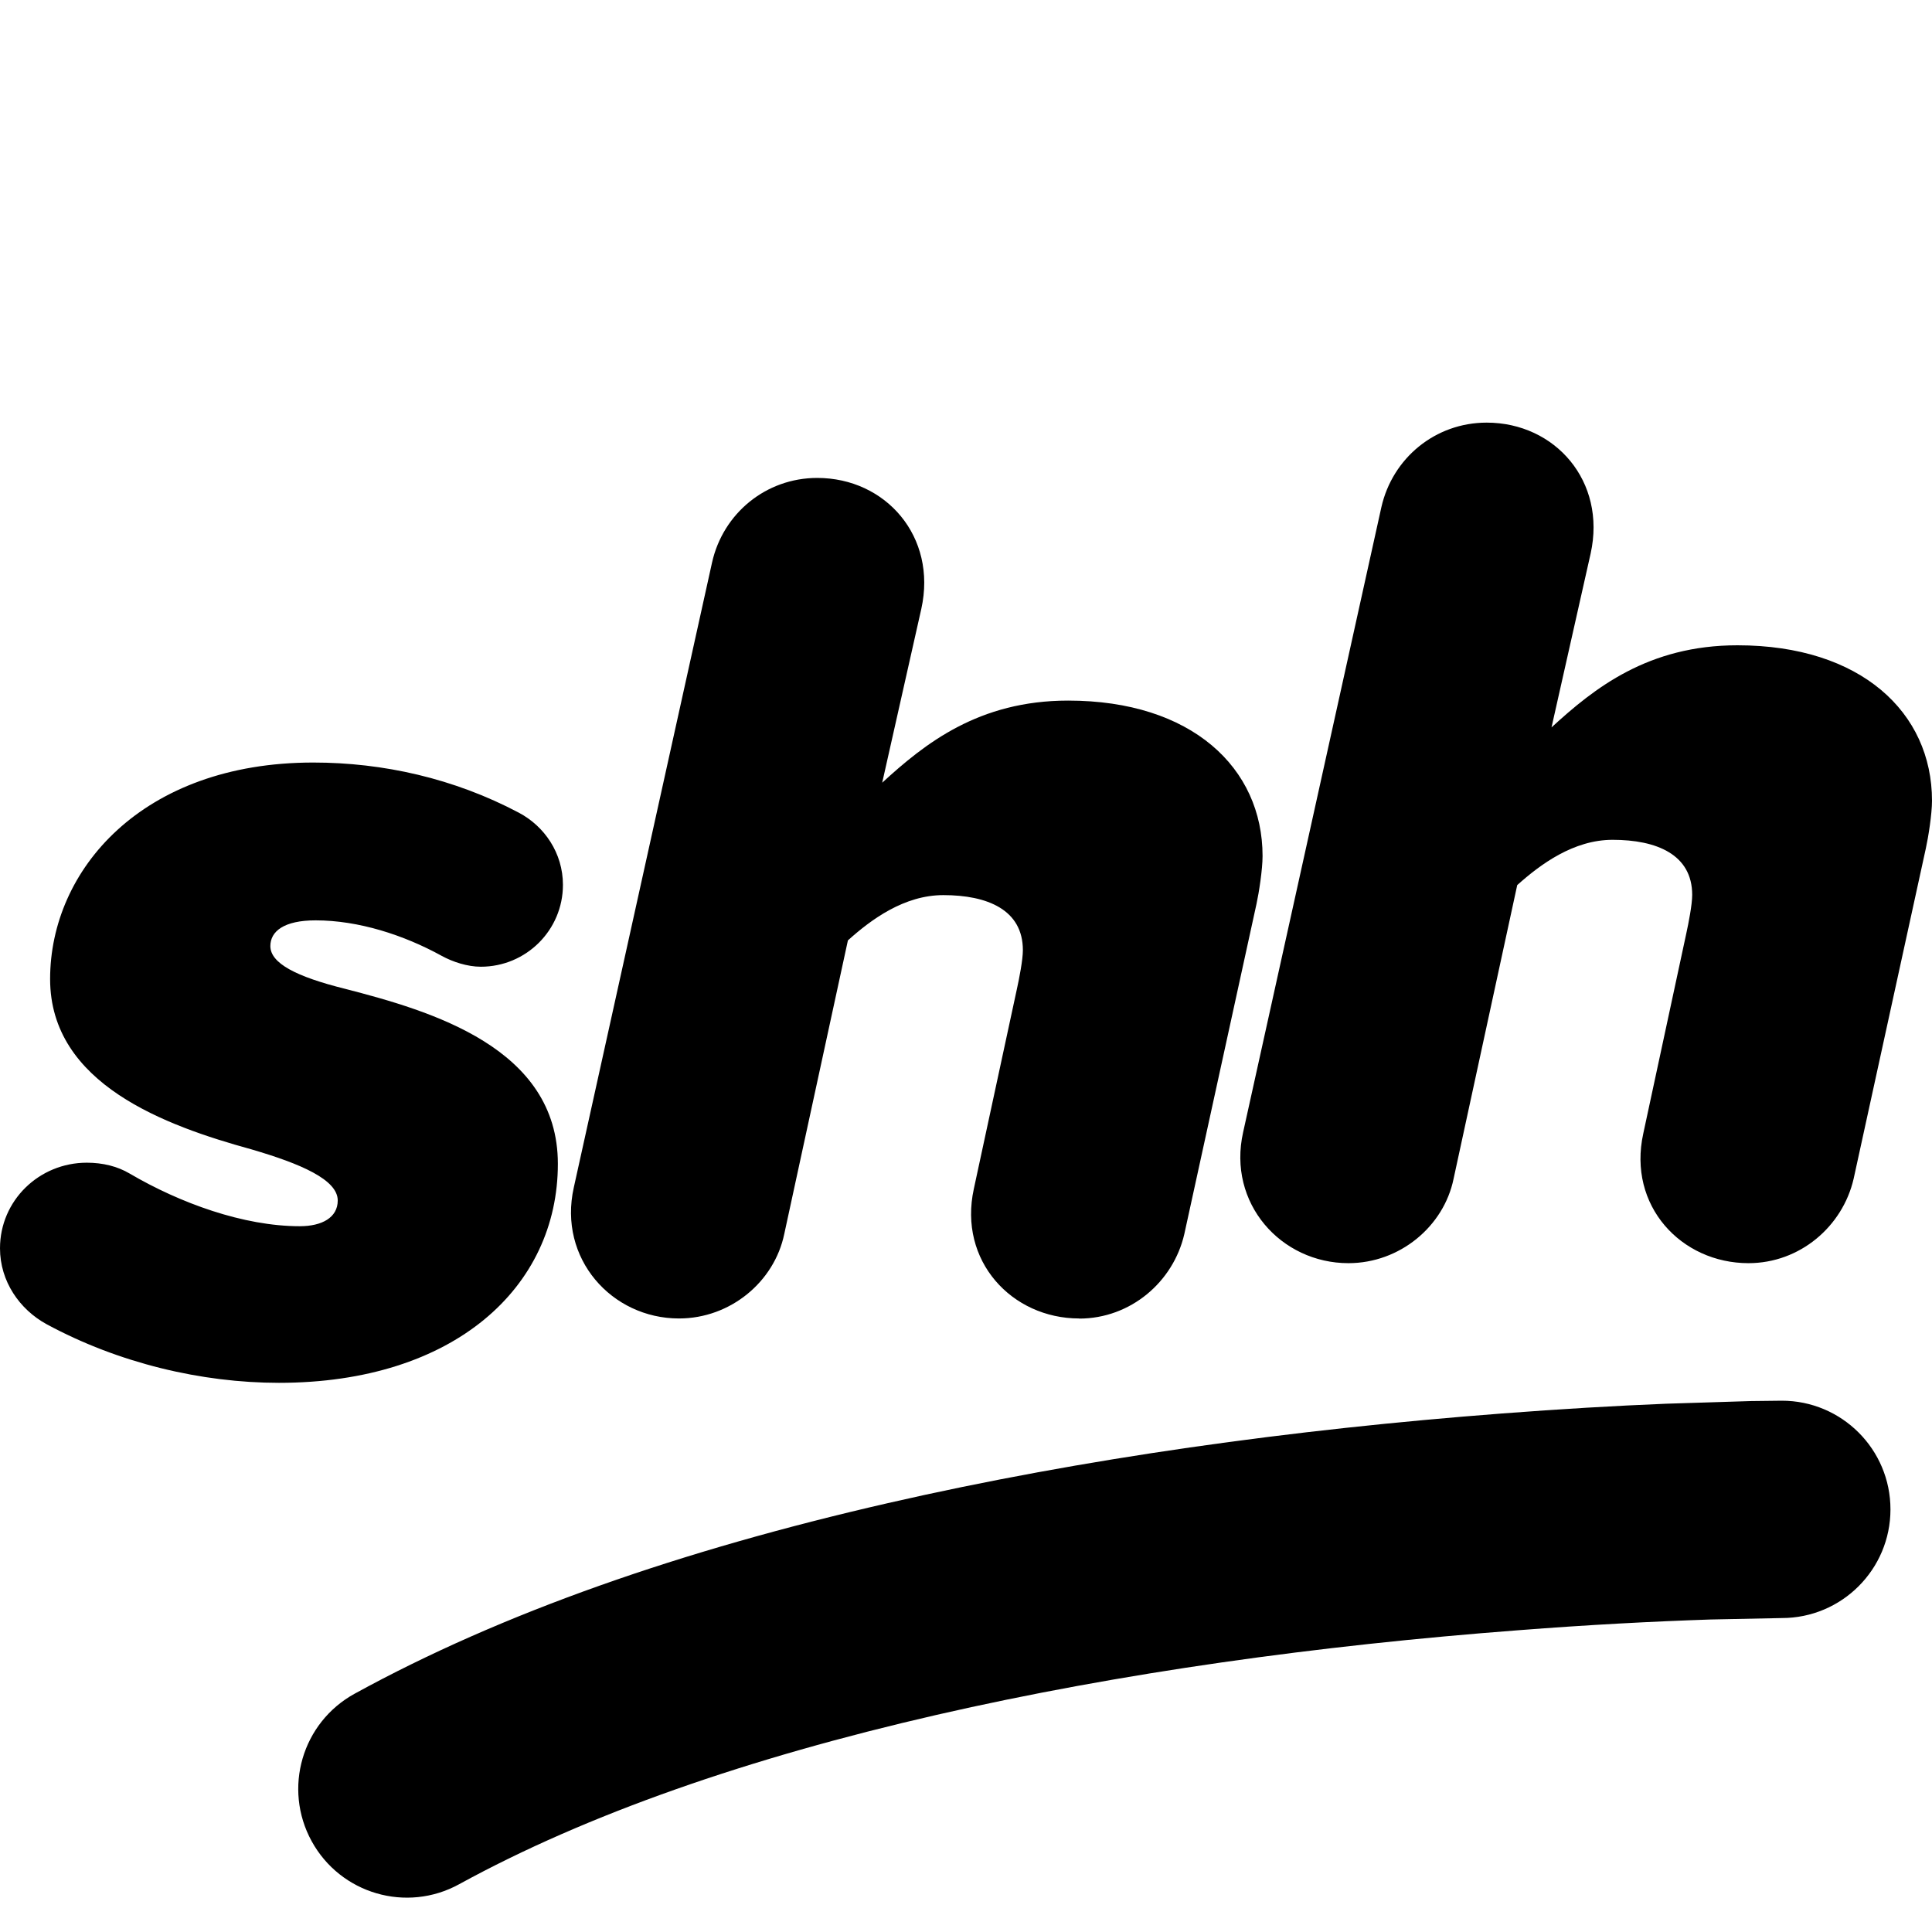
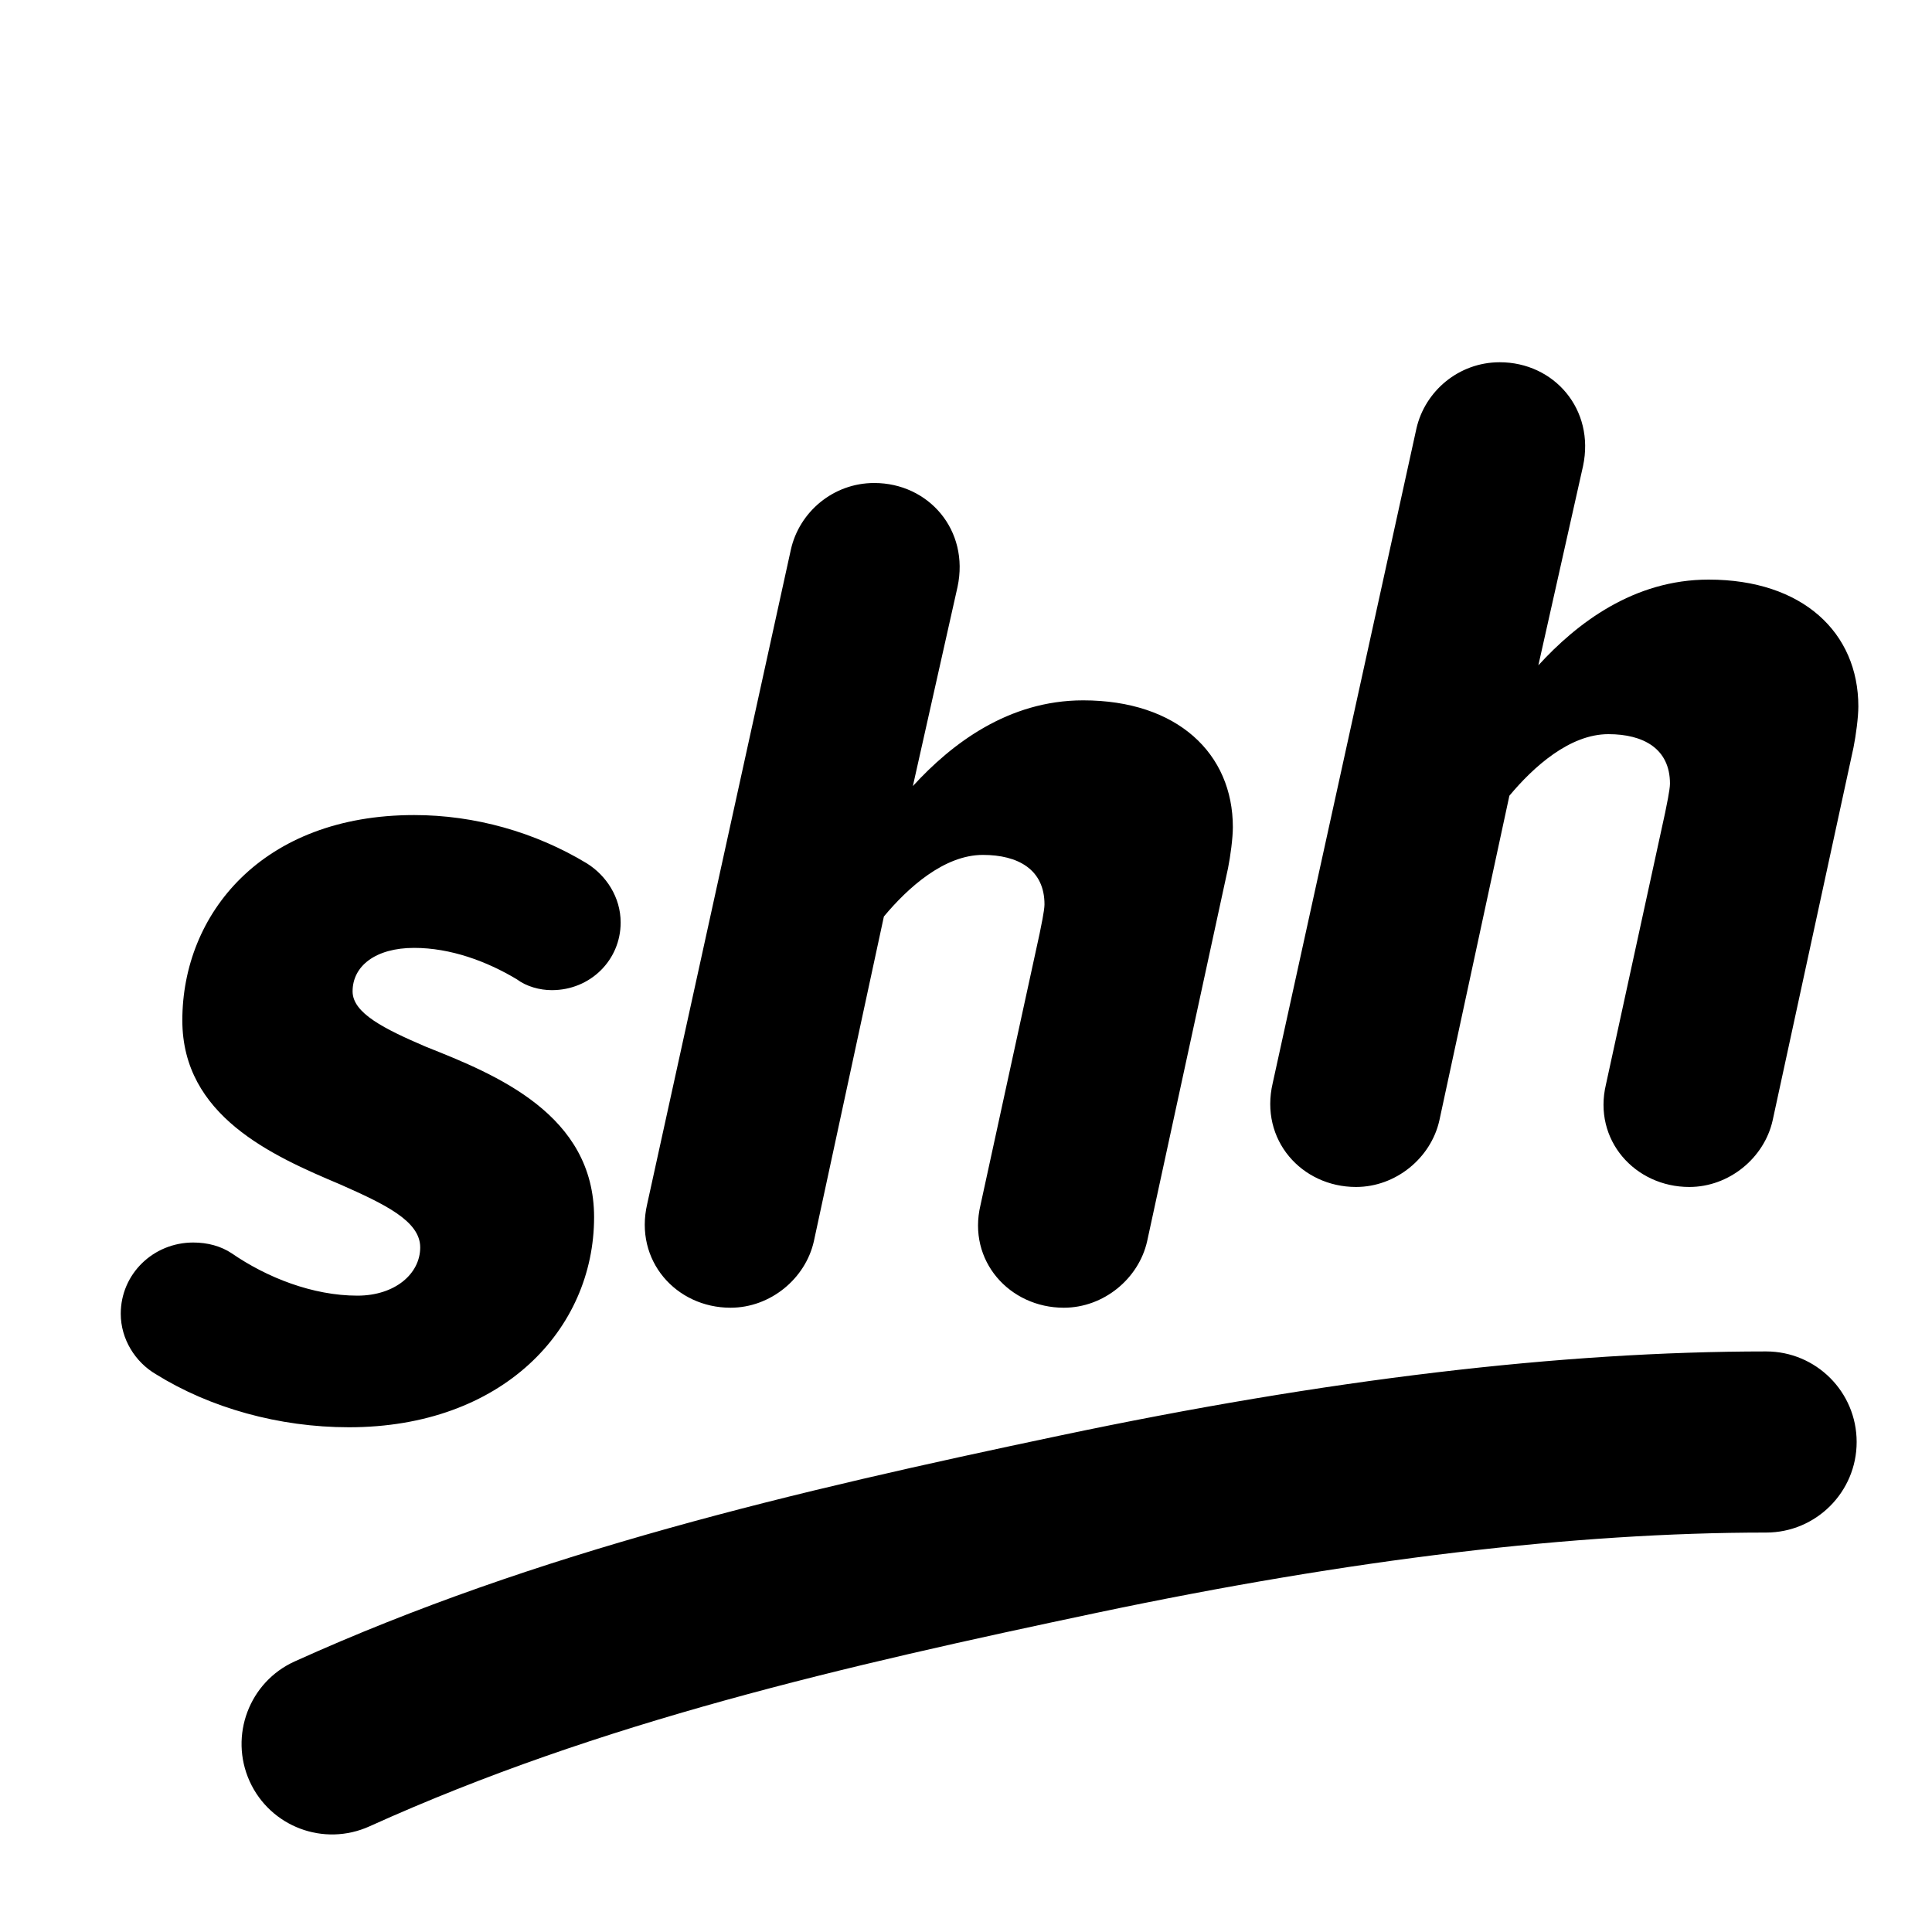
<svg xmlns="http://www.w3.org/2000/svg" width="16" height="16" viewBox="0 0 16 16">
  <g fill="none" fill-rule="evenodd">
-     <path fill="#000" d="M14.756 11.6c.497 0 .9.403.9.9s-.403.9-.9.9l-.59.012c-.48.016-1.015.044-1.592.089-1.646.125-3.291.351-4.818.701-1.555.357-2.895.822-3.953 1.402-.436.24-.983.08-1.222-.356s-.08-.983.357-1.222c1.22-.67 2.712-1.188 4.416-1.578 1.624-.372 3.354-.61 5.083-.742.483-.037.94-.064 1.361-.081l.702-.022.256-.003zM2.31 11.452c1.45 0 2.31-.79 2.31-1.814 0-.962-1.053-1.266-1.762-1.449-.406-.101-.619-.212-.619-.354 0-.122.112-.213.375-.213.355 0 .73.121 1.044.294.091.05.213.09.324.09.375 0 .68-.303.68-.678 0-.263-.153-.486-.366-.598-.537-.284-1.124-.415-1.702-.415-1.419 0-2.179.891-2.179 1.793 0 .872.963 1.216 1.662 1.409.416.121.72.253.72.425 0 .142-.132.213-.314.213-.467 0-.993-.192-1.409-.436-.101-.06-.223-.09-.355-.09-.395 0-.719.313-.719.709 0 .273.162.506.385.628.598.324 1.287.486 1.925.486zm6.627-.532c.426 0 .78-.304.871-.7l.598-2.735c.02-.092.05-.284.05-.396 0-.73-.587-1.287-1.61-1.287-.74 0-1.186.355-1.54.68l.324-1.44c.132-.597-.294-1.084-.862-1.084-.425 0-.78.294-.871.7L4.752 9.834c-.132.588.314 1.085.871 1.085.426 0 .79-.304.872-.7l.527-2.431c.192-.173.466-.375.79-.375.365 0 .659.121.659.456 0 .08-.03.233-.05.324l-.356 1.652c-.131.597.315 1.074.872 1.074zm5.543-.459c.426 0 .78-.304.871-.699l.598-2.736c.02-.09.051-.283.051-.395 0-.73-.588-1.287-1.611-1.287-.74 0-1.186.355-1.54.68l.324-1.44c.132-.598-.294-1.084-.861-1.084-.426 0-.78.294-.872.7l-1.145 5.177c-.132.588.314 1.084.872 1.084.425 0 .79-.304.871-.699l.527-2.432c.192-.172.466-.375.79-.375.365 0 .659.122.659.456 0 .081-.03.233-.05.325l-.355 1.651c-.132.598.314 1.074.871 1.074z" />
+     <path fill="#000" d="M14.626 11.192c.414 0 .75.335.75.75 0 .414-.336.75-.75.75-1.584 0-3.43.22-5.536.663-2.1.443-4.119.905-6.03 1.77-.378.171-.822.004-.993-.374-.17-.377-.003-.822.374-.992 2.012-.91 4.134-1.407 6.34-1.871 2.2-.464 4.148-.696 5.845-.696zM3.43 6.75c.5 0 1 .14 1.43.4.16.1.28.28.28.49 0 .31-.25.56-.57.56-.1 0-.21-.03-.29-.09-.25-.15-.55-.26-.85-.26-.32 0-.51.15-.51.36 0 .18.26.31.61.46.58.23 1.39.56 1.39 1.41 0 .93-.76 1.74-2.03 1.74-.58 0-1.15-.16-1.6-.44-.17-.1-.29-.29-.29-.5 0-.33.27-.59.6-.59.12 0 .23.03.32.09.29.2.67.35 1.04.35.31 0 .52-.18.52-.4 0-.22-.3-.36-.66-.52-.57-.24-1.31-.57-1.31-1.36 0-.88.66-1.7 1.92-1.7zM7.24 4c.45 0 .79.39.69.86l-.37 1.65c.32-.35.79-.71 1.41-.71.78 0 1.24.44 1.24 1.05 0 .09-.02.24-.04.34l-.67 3.09c-.07.31-.36.55-.69.55-.45 0-.8-.39-.69-.85l.49-2.25c.01-.05.04-.19.04-.24 0-.29-.22-.41-.51-.41-.32 0-.62.27-.82.51l-.58 2.69c-.07.31-.36.55-.69.55-.45 0-.8-.39-.69-.86l1.19-5.42c.07-.31.35-.55.69-.55zm5.18-1c.45 0 .79.39.69.86l-.37 1.65c.32-.35.79-.71 1.41-.71.78 0 1.24.44 1.24 1.05 0 .09-.02.24-.04.34l-.67 3.09c-.07.31-.36.55-.69.55-.45 0-.8-.39-.69-.85l.49-2.25c.01-.05.04-.19.04-.24 0-.29-.22-.41-.51-.41-.32 0-.62.27-.82.51l-.58 2.69c-.07.31-.36.55-.69.55-.45 0-.8-.39-.69-.86l1.19-5.42c.07-.31.35-.55.69-.55z" />
  </g>
</svg>
